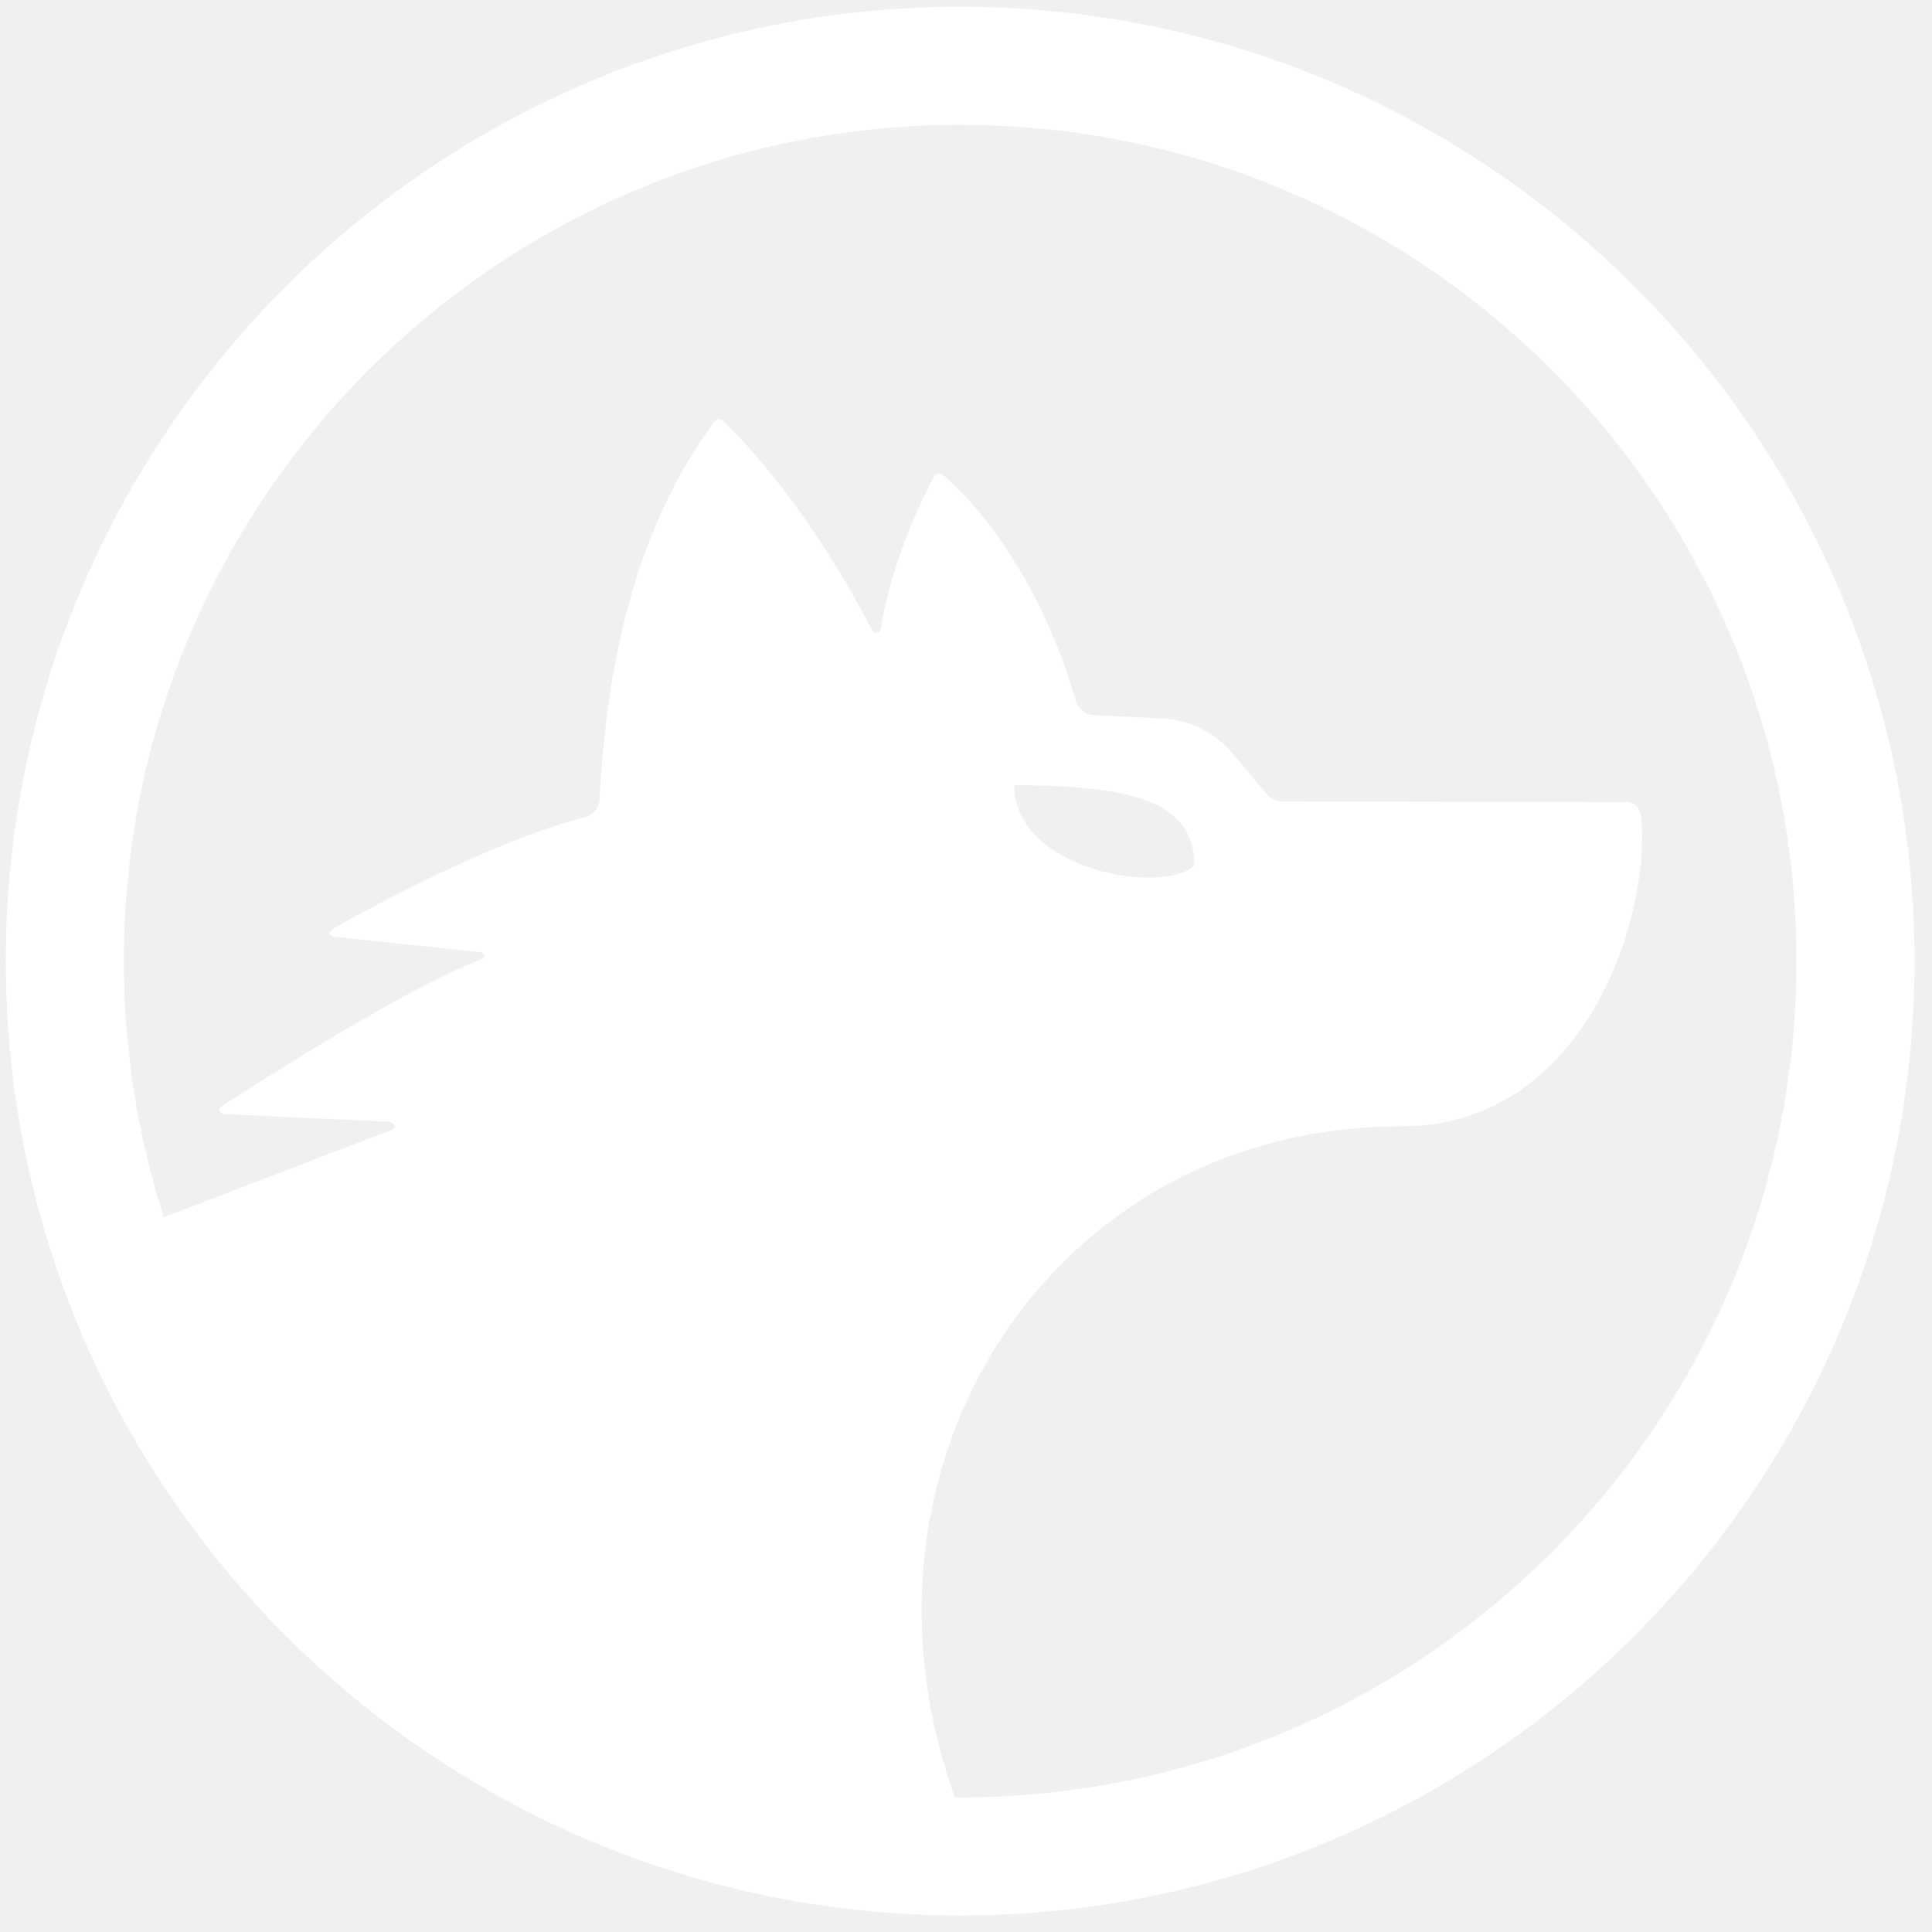
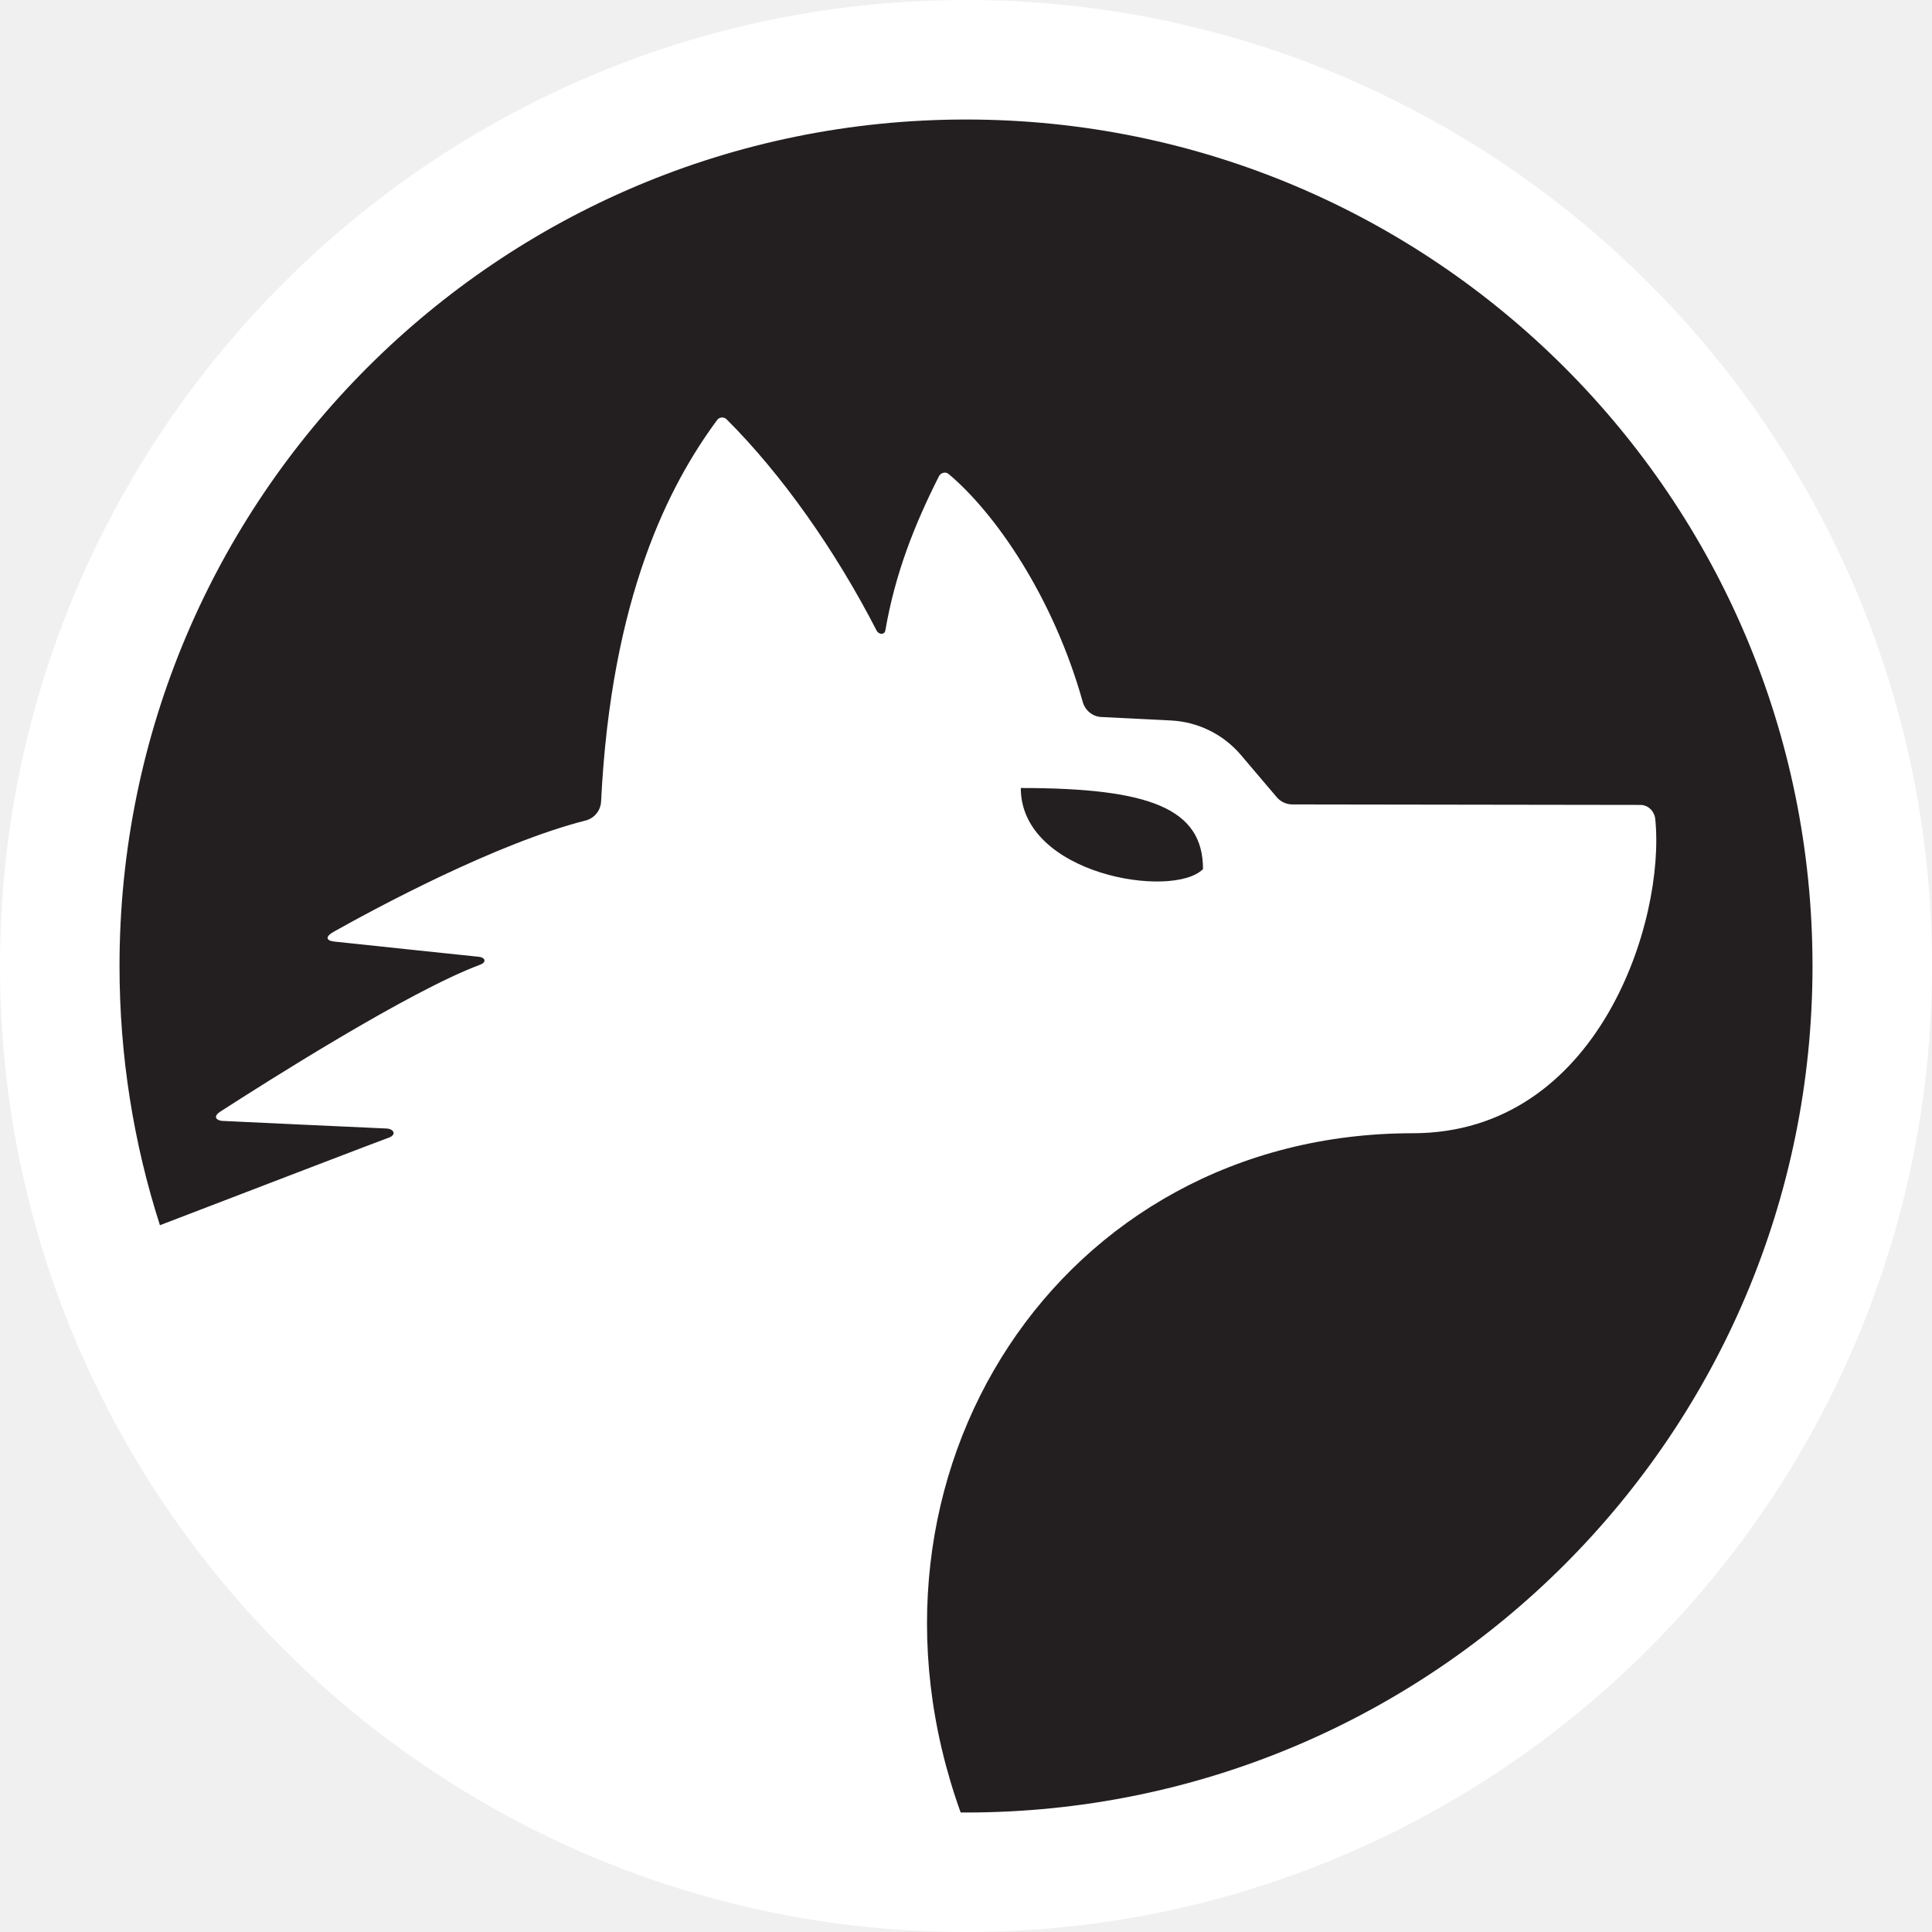
- <svg xmlns="http://www.w3.org/2000/svg" width="99" height="99" viewBox="0 0 99 99" fill="none">
-   <path d="M51.974 40.239C58.534 40.239 61.2 41.288 61.2 44.345C59.669 45.876 51.974 44.64 51.974 40.239ZM49.2 92.103C49.11 92.103 49.02 92.103 48.929 92.101C42.782 75.002 53.936 57.716 71.816 57.716C81.221 57.716 84.626 46.948 84.092 41.791C84.039 41.39 83.718 41.096 83.344 41.096L65.722 41.07C65.418 41.07 65.128 40.936 64.931 40.703L63.117 38.567C62.228 37.521 60.948 36.889 59.578 36.821L56.05 36.645C55.603 36.622 55.23 36.31 55.109 35.88C53.62 30.568 50.691 26.335 48.321 24.343C48.164 24.21 47.923 24.275 47.83 24.458C46.577 26.939 45.615 29.384 45.116 32.269C45.078 32.488 44.788 32.488 44.674 32.267C42.579 28.197 39.875 24.361 37.083 21.576C36.944 21.438 36.718 21.454 36.602 21.61C34.193 24.869 31.241 30.529 30.727 40.922C30.704 41.383 30.389 41.771 29.941 41.885C25.412 43.036 19.309 46.328 17.205 47.508C16.728 47.774 16.817 47.968 17.219 48.013C17.62 48.059 24.262 48.755 24.553 48.785C24.844 48.816 24.96 49.051 24.598 49.186C21.022 50.518 13.704 55.166 11.455 56.618C11.027 56.895 11.3 57.075 11.54 57.092C11.78 57.108 19.521 57.461 19.874 57.478C20.227 57.494 20.405 57.8 19.953 57.95C19.707 58.032 13.746 60.318 8.394 62.373C7.066 58.237 6.347 53.828 6.347 49.25C6.347 25.583 25.533 6.397 49.2 6.397C72.868 6.397 92.054 25.583 92.054 49.25C92.054 72.918 72.868 92.103 49.2 92.103ZM49.2 0.347C22.235 0.347 0.298 22.285 0.298 49.25C0.298 76.215 22.235 98.153 49.2 98.153C76.165 98.153 98.103 76.215 98.103 49.25C98.103 22.285 76.165 0.347 49.2 0.347Z" fill="white" />
+ <svg xmlns="http://www.w3.org/2000/svg" width="100" height="100" viewBox="0 0 100 100" fill="none">
+   <g clip-path="url(#clip0_1_174)">
+     <circle cx="50" cy="50" r="47" fill="#231F20" />
+     <g clip-path="url(#clip1_1_174)">
+       <path d="M52.836 40.787C59.543 40.787 62.268 41.86 62.268 44.985C60.703 46.55 52.836 45.287 52.836 40.787ZM50 93.815C49.908 93.815 49.815 93.814 49.723 93.813C43.438 76.33 54.842 58.656 73.123 58.656C82.739 58.656 86.221 47.646 85.674 42.374C85.62 41.964 85.292 41.663 84.909 41.663L66.893 41.637C66.581 41.636 66.285 41.499 66.084 41.262L64.229 39.078C63.32 38.008 62.011 37.362 60.611 37.292L57.003 37.112C56.547 37.089 56.165 36.77 56.042 36.33C54.519 30.899 51.524 26.571 49.101 24.534C48.94 24.398 48.694 24.465 48.599 24.652C47.318 27.188 46.334 29.688 45.824 32.638C45.785 32.862 45.489 32.862 45.372 32.636C43.23 28.474 40.466 24.553 37.61 21.705C37.469 21.564 37.237 21.58 37.118 21.741C34.656 25.072 31.637 30.859 31.112 41.485C31.088 41.956 30.766 42.353 30.309 42.47C25.678 43.647 19.438 47.013 17.287 48.219C16.799 48.491 16.89 48.689 17.301 48.735C17.712 48.783 24.502 49.494 24.8 49.525C25.097 49.556 25.216 49.797 24.846 49.935C21.189 51.296 13.708 56.049 11.408 57.534C10.97 57.817 11.249 58 11.495 58.017C11.74 58.034 19.655 58.396 20.016 58.412C20.377 58.429 20.558 58.741 20.097 58.895C19.845 58.979 13.75 61.317 8.278 63.417C6.92 59.189 6.186 54.681 6.186 50C6.186 25.802 25.802 6.186 50 6.186C74.199 6.186 93.815 25.802 93.815 50C93.815 74.199 74.199 93.815 50 93.815ZM50 -2.68385e-06C22.43 -2.68385e-06 0 22.43 0 50C0 77.57 22.43 100 50 100C77.57 100 100 77.57 100 50C100 22.43 77.57 -2.68385e-06 50 -2.68385e-06Z" fill="white" />
+     </g>
+   </g>
+   <defs>
+     <clipPath id="clip0_1_174">
+       <rect width="100" height="100" fill="white" />
+     </clipPath>
+     <clipPath id="clip1_1_174">
+       <rect width="100" height="100" fill="white" />
+     </clipPath>
+   </defs>
</svg>
